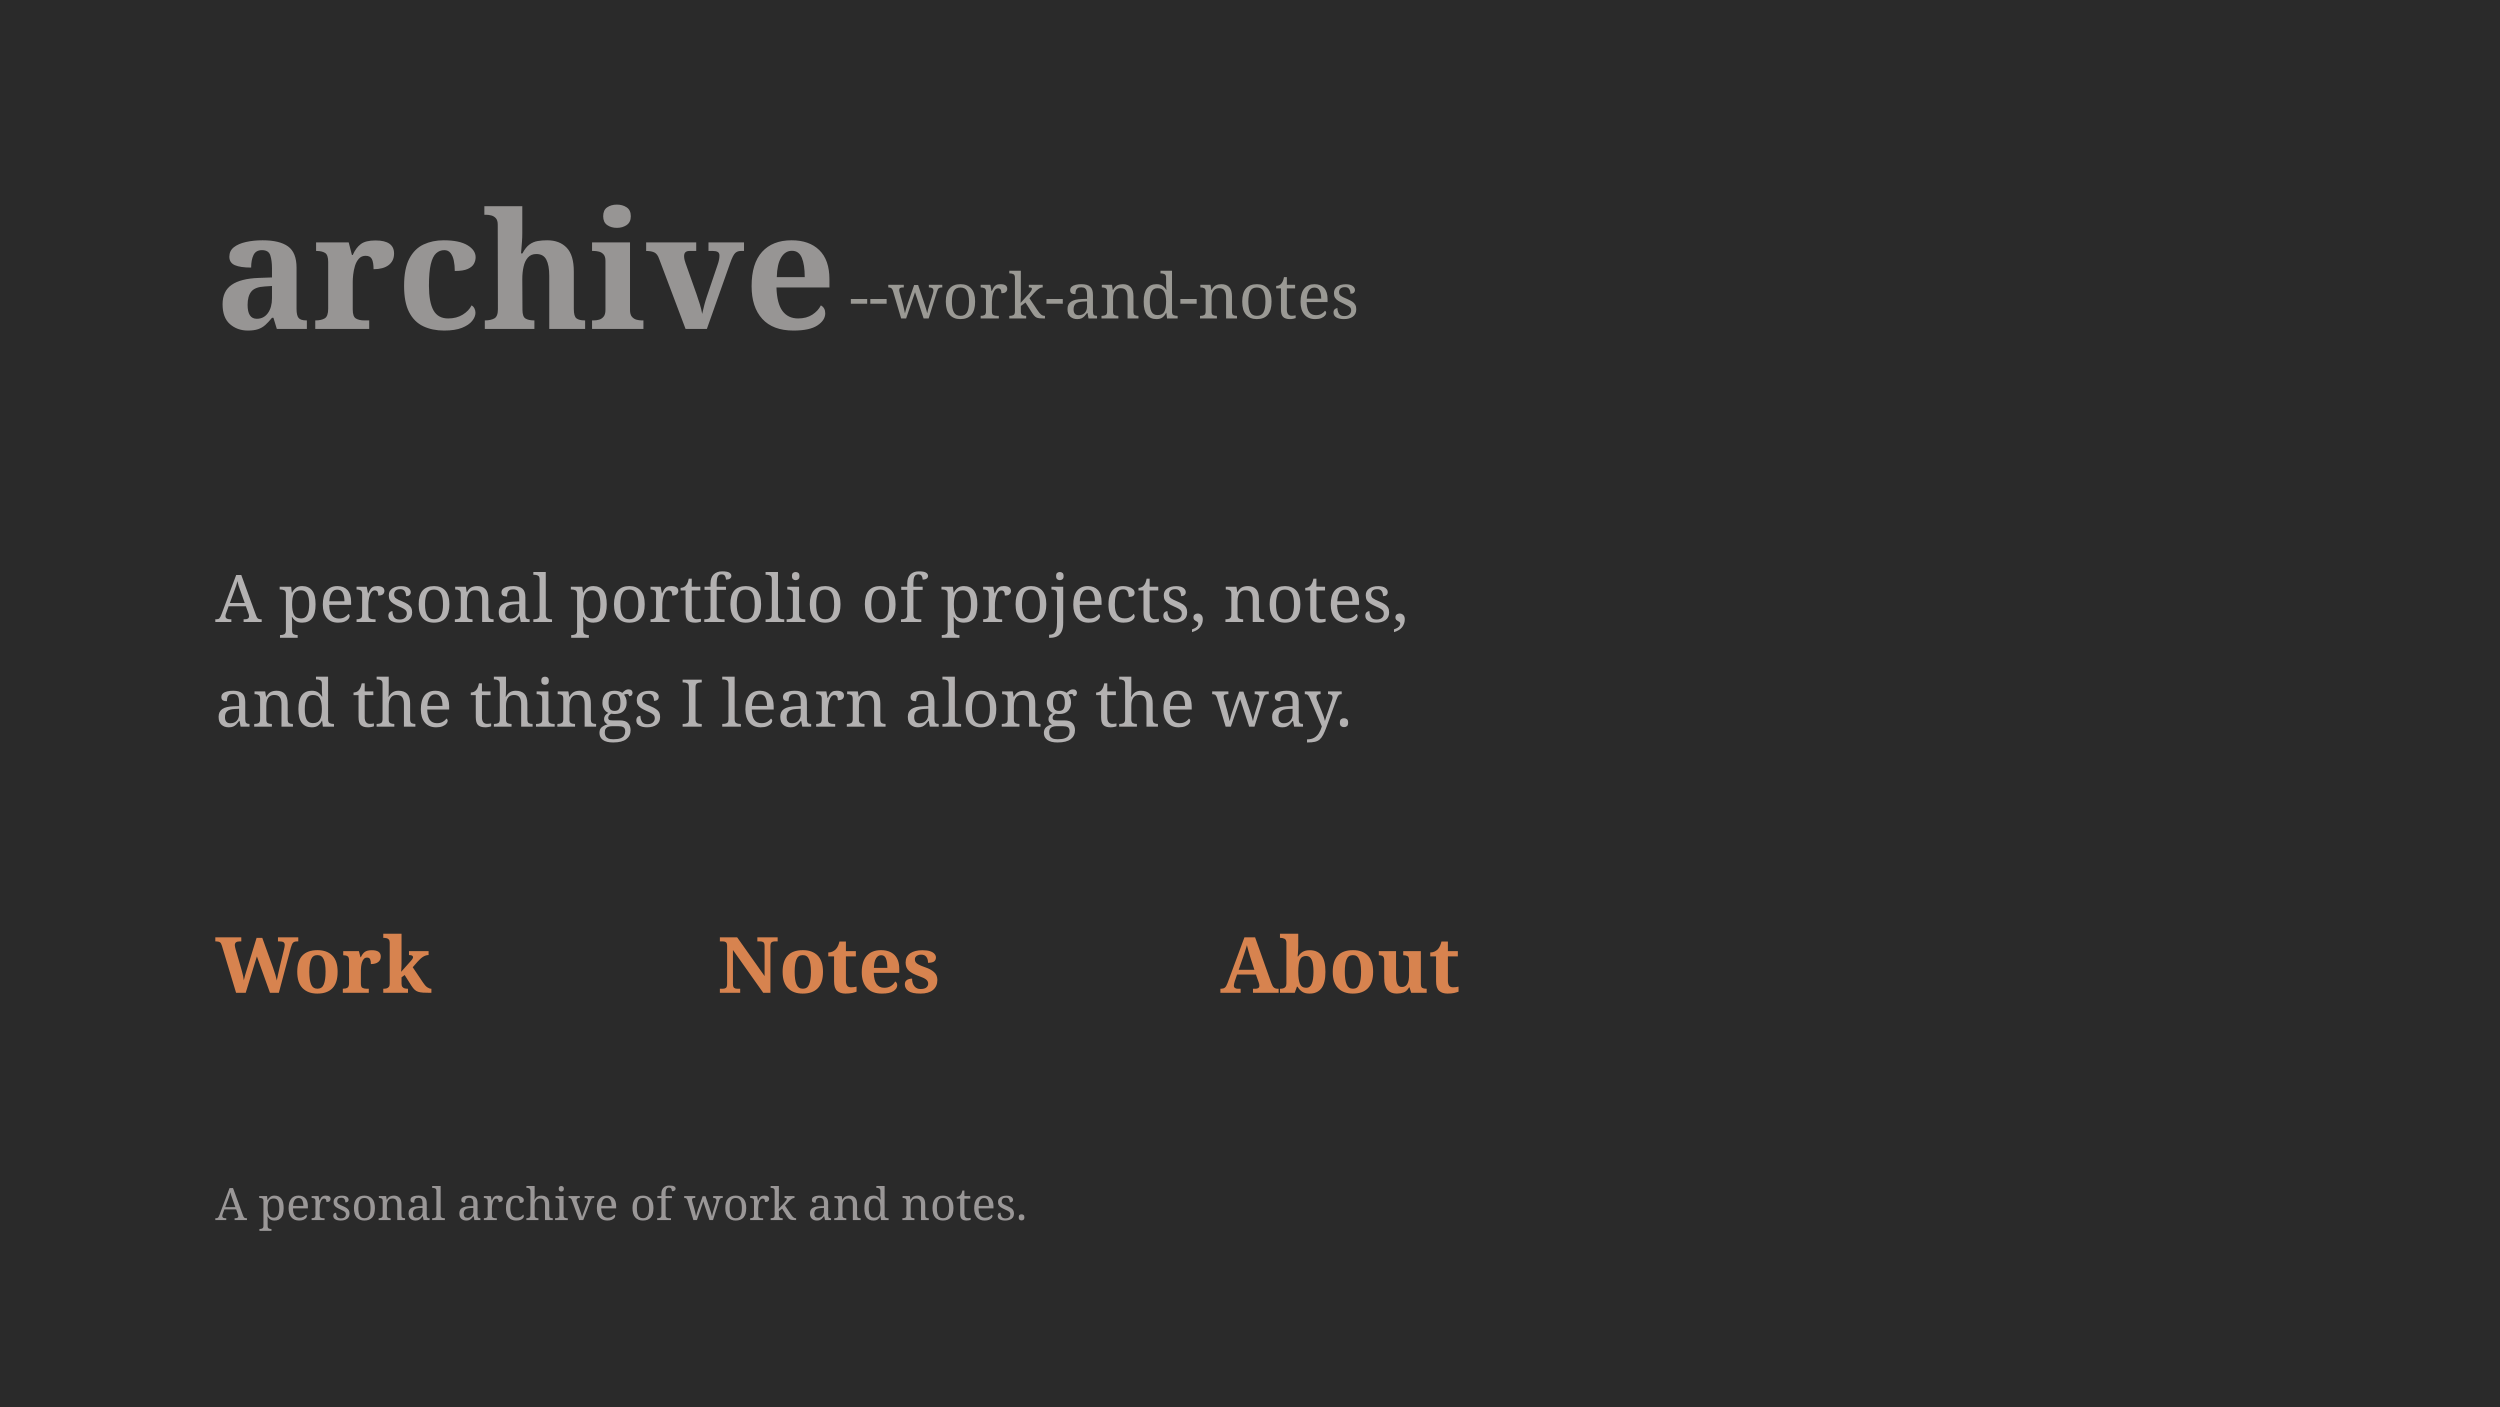
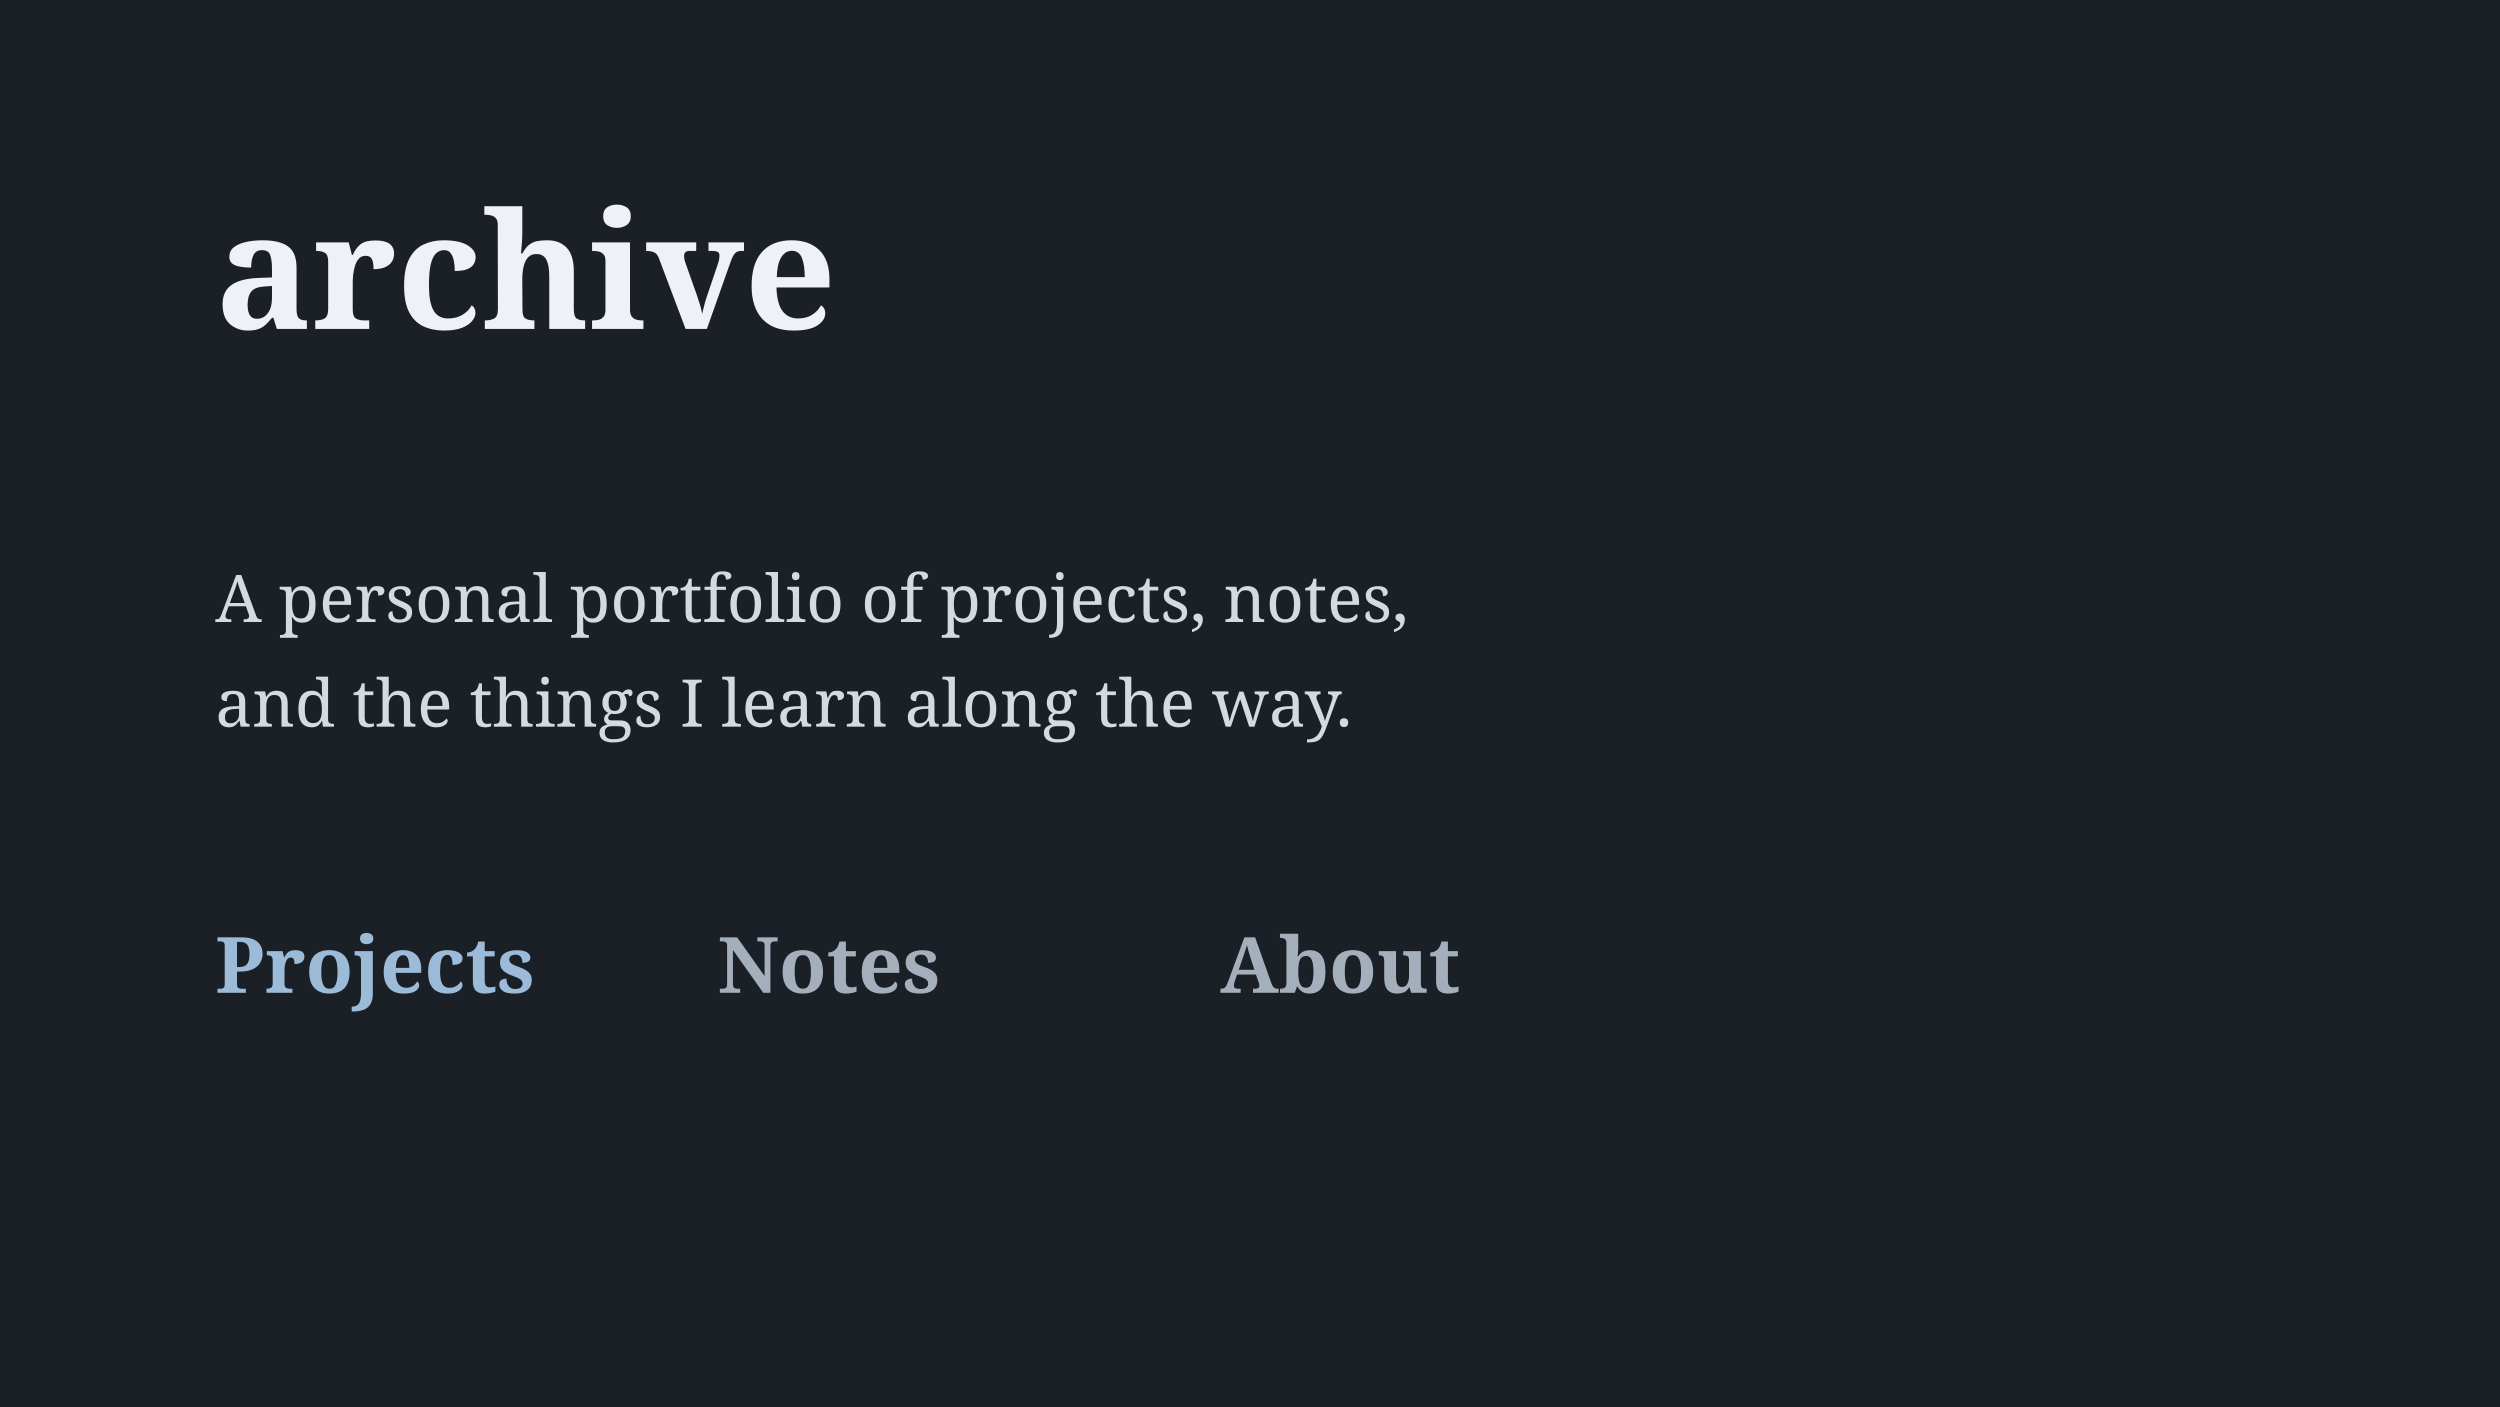
<svg xmlns="http://www.w3.org/2000/svg" width="1672" height="941" viewBox="0 0 1672 941">
-   <rect width="1672" height="941" fill="#2a2a2a" />
+   <rect width="1672" height="941" fill="#1b2027" />
  <g font-family="Georgia,serif">
-     <text x="144" y="220" fill="#979594" font-size="108" font-weight="700">archive</text>
-     <text x="568" y="213" fill="#9a9994" font-size="42">--work-and-notes</text>
-     <text x="144" y="416" fill="#b3b1b1" font-size="44">A personal portfolio of projects, notes,</text>
-     <text x="144" y="486" fill="#b3b1b1" font-size="44">and the things I learn along the way.</text>
-     <text x="144" y="664" fill="#d7834f" font-size="52" font-weight="700">Work</text>
-     <text x="480" y="664" fill="#d7834f" font-size="52" font-weight="700">Notes</text>
-     <text x="816" y="664" fill="#d7834f" font-size="52" font-weight="700">About</text>
-     <text x="144" y="816" fill="#9a9797" font-size="30">A personal archive of work and notes.</text>
+     <text x="144" y="220" fill="#eef1f5" font-size="108" font-weight="700">archive</text>
+     <text x="144" y="416" fill="#d4dae1" font-size="44">A personal portfolio of projects, notes,</text>
+     <text x="144" y="486" fill="#d4dae1" font-size="44">and the things I learn along the way.</text>
+     <text x="144" y="664" fill="#9bbbd8" font-size="52" font-weight="700">Projects</text>
+     <text x="480" y="664" fill="#a5afbc" font-size="52" font-weight="700">Notes</text>
+     <text x="816" y="664" fill="#a5afbc" font-size="52" font-weight="700">About</text>
  </g>
</svg>
